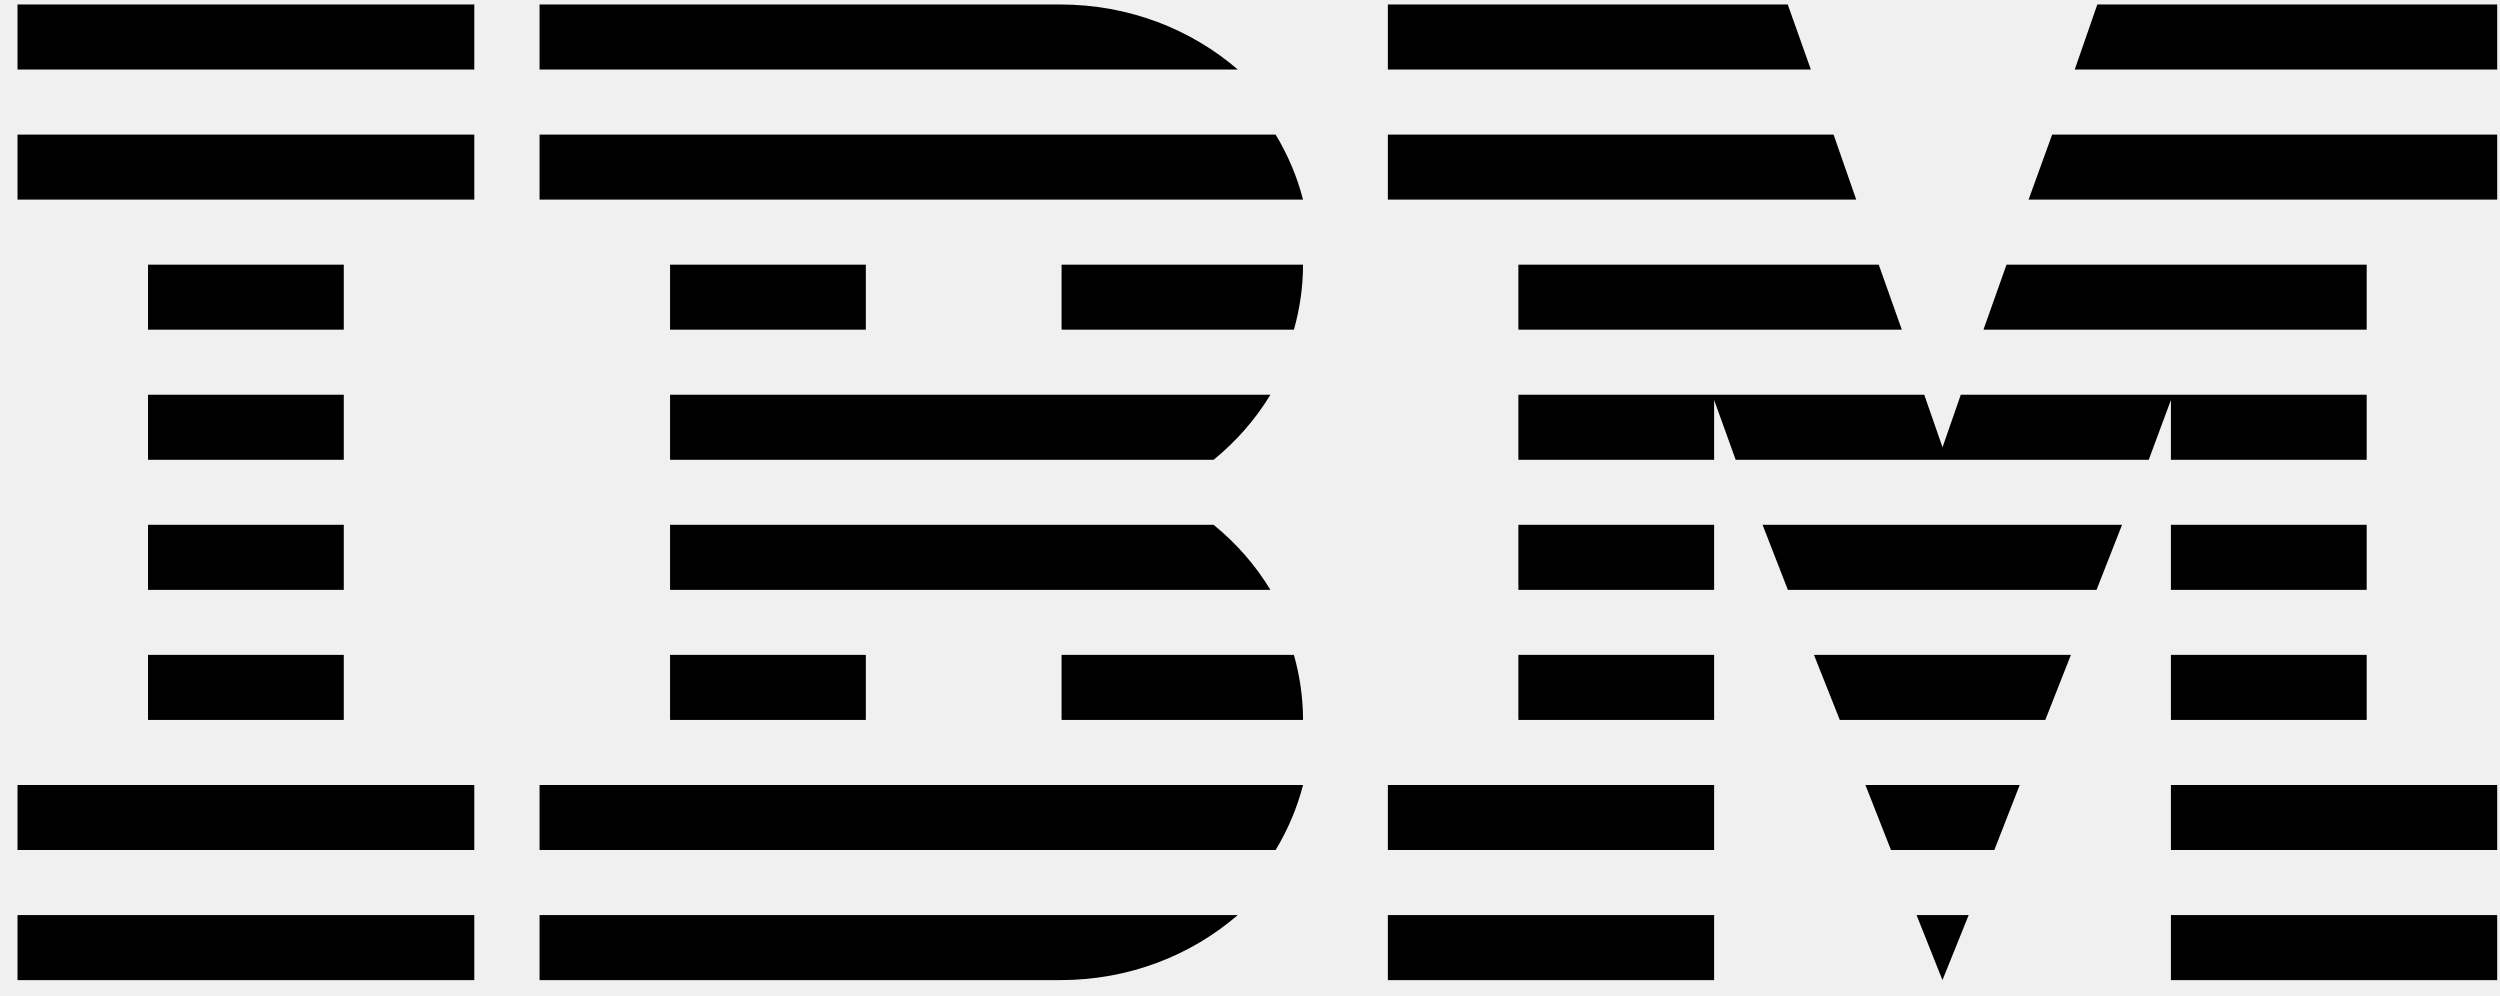
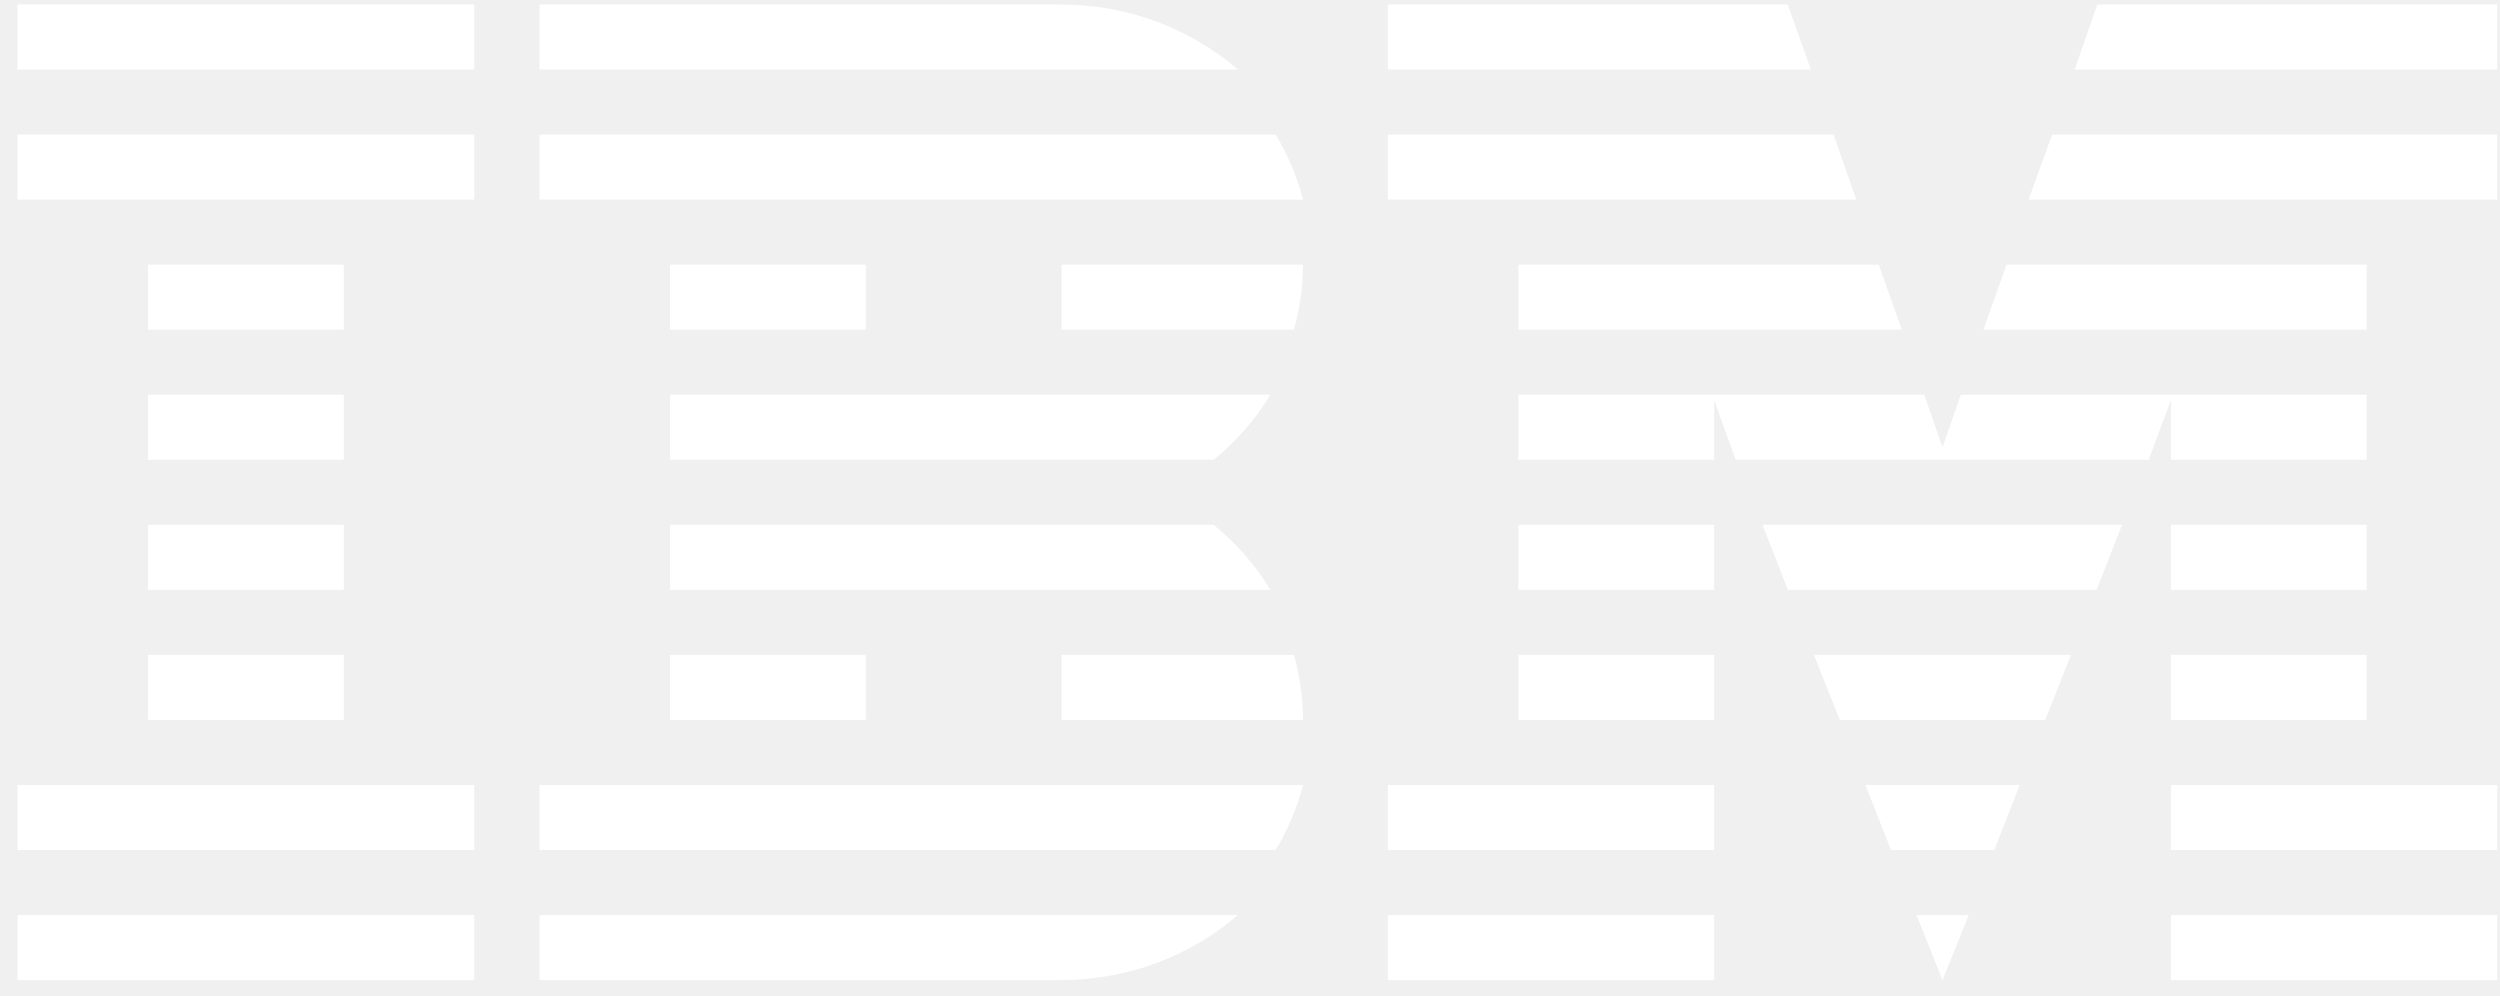
<svg xmlns="http://www.w3.org/2000/svg" width="123" height="49" viewBox="0 0 123 49" fill="none">
  <g clip-path="url(#clip0_50_26)">
-     <path fill-rule="evenodd" clip-rule="evenodd" d="M122.862 45.021V48.221H106.809V45.021H122.862ZM84.335 45.021V48.221H68.283V45.021H84.335ZM96.86 45.021L95.569 48.221L94.294 45.021H96.86ZM60.899 45.021C58.596 47.008 55.558 48.221 52.166 48.221H26.546V45.021H60.899ZM23.335 45.021V48.221H0.862V45.021H23.335ZM84.335 38.621V41.821H68.283V38.621H84.335ZM99.37 38.621L98.121 41.821H93.037L91.778 38.621H99.37ZM64.109 38.621C63.819 39.758 63.356 40.833 62.761 41.821H26.546V38.621H64.109ZM23.335 38.621V41.821H0.862V38.621H23.335ZM122.862 38.621V41.821H106.809V38.621H122.862ZM116.441 32.221V35.421H106.809V32.221H116.441ZM84.335 32.221V35.421H74.704V32.221H84.335ZM101.889 32.221L100.628 35.421H90.518L89.247 32.221H101.889ZM63.66 32.221C63.948 33.241 64.109 34.312 64.109 35.421H52.23V32.221H63.66ZM42.599 32.221V35.421H32.967V32.221H42.599ZM16.914 32.221V35.421H7.283V32.221H16.914ZM116.441 25.821V29.021H106.809V25.821H116.441ZM84.335 25.821V29.021H74.704V25.821H84.335ZM104.405 25.821L103.149 29.021H87.963L86.718 25.821H104.405ZM59.711 25.821C60.818 26.724 61.772 27.806 62.504 29.021H32.967V25.821H59.711ZM16.914 25.821V29.021H7.283V25.821H16.914ZM94.673 19.421L95.572 22.007L96.471 19.421H116.441V22.621H106.809V19.68L105.718 22.621H85.395L84.335 19.68V22.621H74.704V19.421H94.673ZM16.914 19.421V22.621H7.283V19.421H16.914ZM62.504 19.421C61.772 20.635 60.818 21.717 59.711 22.621H32.967V19.421H62.504ZM116.441 13.021V16.221H97.585L98.721 13.021H116.441ZM92.434 13.021L93.57 16.221H74.704V13.021H92.434ZM64.109 13.021C64.109 14.128 63.948 15.2 63.66 16.221H52.23V13.021H64.109ZM42.599 13.021V16.221H32.967V13.021H42.599ZM16.914 13.021V16.221H7.283V13.021H16.914ZM90.211 6.621L91.327 9.821H68.283L68.283 6.621H90.211ZM122.862 6.621V9.821H99.806L100.966 6.621H122.862ZM62.761 6.621C63.356 7.609 63.819 8.683 64.109 9.821H26.546V6.621H62.761ZM23.335 6.621V9.821H0.862V6.621H23.335ZM87.957 0.221L89.094 3.421H68.283L68.283 0.221H87.957ZM122.862 0.221V3.421H102.077L103.188 0.221H122.862ZM52.166 0.221C55.533 0.221 58.596 1.433 60.899 3.421H26.546V0.221H52.166ZM23.335 0.221V3.421H0.862V0.221H23.335Z" fill="currentColor" />
+     <path fill-rule="evenodd" clip-rule="evenodd" d="M122.862 45.021V48.221H106.809V45.021H122.862ZM84.335 45.021V48.221H68.283V45.021H84.335ZM96.86 45.021L95.569 48.221L94.294 45.021H96.86ZM60.899 45.021C58.596 47.008 55.558 48.221 52.166 48.221H26.546V45.021H60.899ZM23.335 45.021V48.221H0.862V45.021H23.335ZM84.335 38.621V41.821H68.283V38.621H84.335ZM99.37 38.621L98.121 41.821H93.037L91.778 38.621H99.37ZM64.109 38.621C63.819 39.758 63.356 40.833 62.761 41.821H26.546V38.621H64.109ZM23.335 38.621V41.821H0.862V38.621H23.335ZM122.862 38.621V41.821H106.809V38.621H122.862ZM116.441 32.221V35.421H106.809V32.221H116.441ZM84.335 32.221V35.421H74.704V32.221H84.335ZM101.889 32.221L100.628 35.421H90.518L89.247 32.221H101.889ZM63.66 32.221C63.948 33.241 64.109 34.312 64.109 35.421H52.23V32.221H63.66ZM42.599 32.221V35.421H32.967V32.221H42.599ZM16.914 32.221V35.421H7.283V32.221H16.914ZM116.441 25.821V29.021H106.809V25.821H116.441ZM84.335 25.821V29.021H74.704V25.821H84.335ZM104.405 25.821L103.149 29.021H87.963L86.718 25.821H104.405ZM59.711 25.821C60.818 26.724 61.772 27.806 62.504 29.021H32.967V25.821H59.711ZM16.914 25.821V29.021H7.283V25.821H16.914ZM94.673 19.421L95.572 22.007L96.471 19.421H116.441V22.621H106.809V19.68L105.718 22.621H85.395L84.335 19.68V22.621H74.704V19.421H94.673ZM16.914 19.421V22.621H7.283V19.421H16.914ZM62.504 19.421C61.772 20.635 60.818 21.717 59.711 22.621H32.967V19.421H62.504ZM116.441 13.021V16.221H97.585L98.721 13.021H116.441ZM92.434 13.021L93.57 16.221H74.704V13.021H92.434ZM64.109 13.021C64.109 14.128 63.948 15.2 63.66 16.221H52.23V13.021H64.109ZM42.599 13.021V16.221H32.967V13.021H42.599ZM16.914 13.021V16.221H7.283V13.021H16.914ZM90.211 6.621L91.327 9.821H68.283L68.283 6.621H90.211ZM122.862 6.621V9.821H99.806L100.966 6.621H122.862ZM62.761 6.621C63.356 7.609 63.819 8.683 64.109 9.821H26.546V6.621H62.761ZM23.335 6.621V9.821H0.862V6.621H23.335ZM87.957 0.221L89.094 3.421H68.283L68.283 0.221H87.957ZM122.862 0.221V3.421H102.077L103.188 0.221H122.862ZM52.166 0.221C55.533 0.221 58.596 1.433 60.899 3.421H26.546V0.221H52.166ZM23.335 0.221V3.421H0.862V0.221H23.335Z" fill="white" />
  </g>
  <defs>
    <clipPath id="clip0_50_26">
-       <rect width="122" height="48" fill="currentColor" transform="translate(0.861816 0.220581)" />
+       <rect width="122" height="48" fill="white" transform="translate(0.861816 0.220581)" />
    </clipPath>
  </defs>
</svg>
